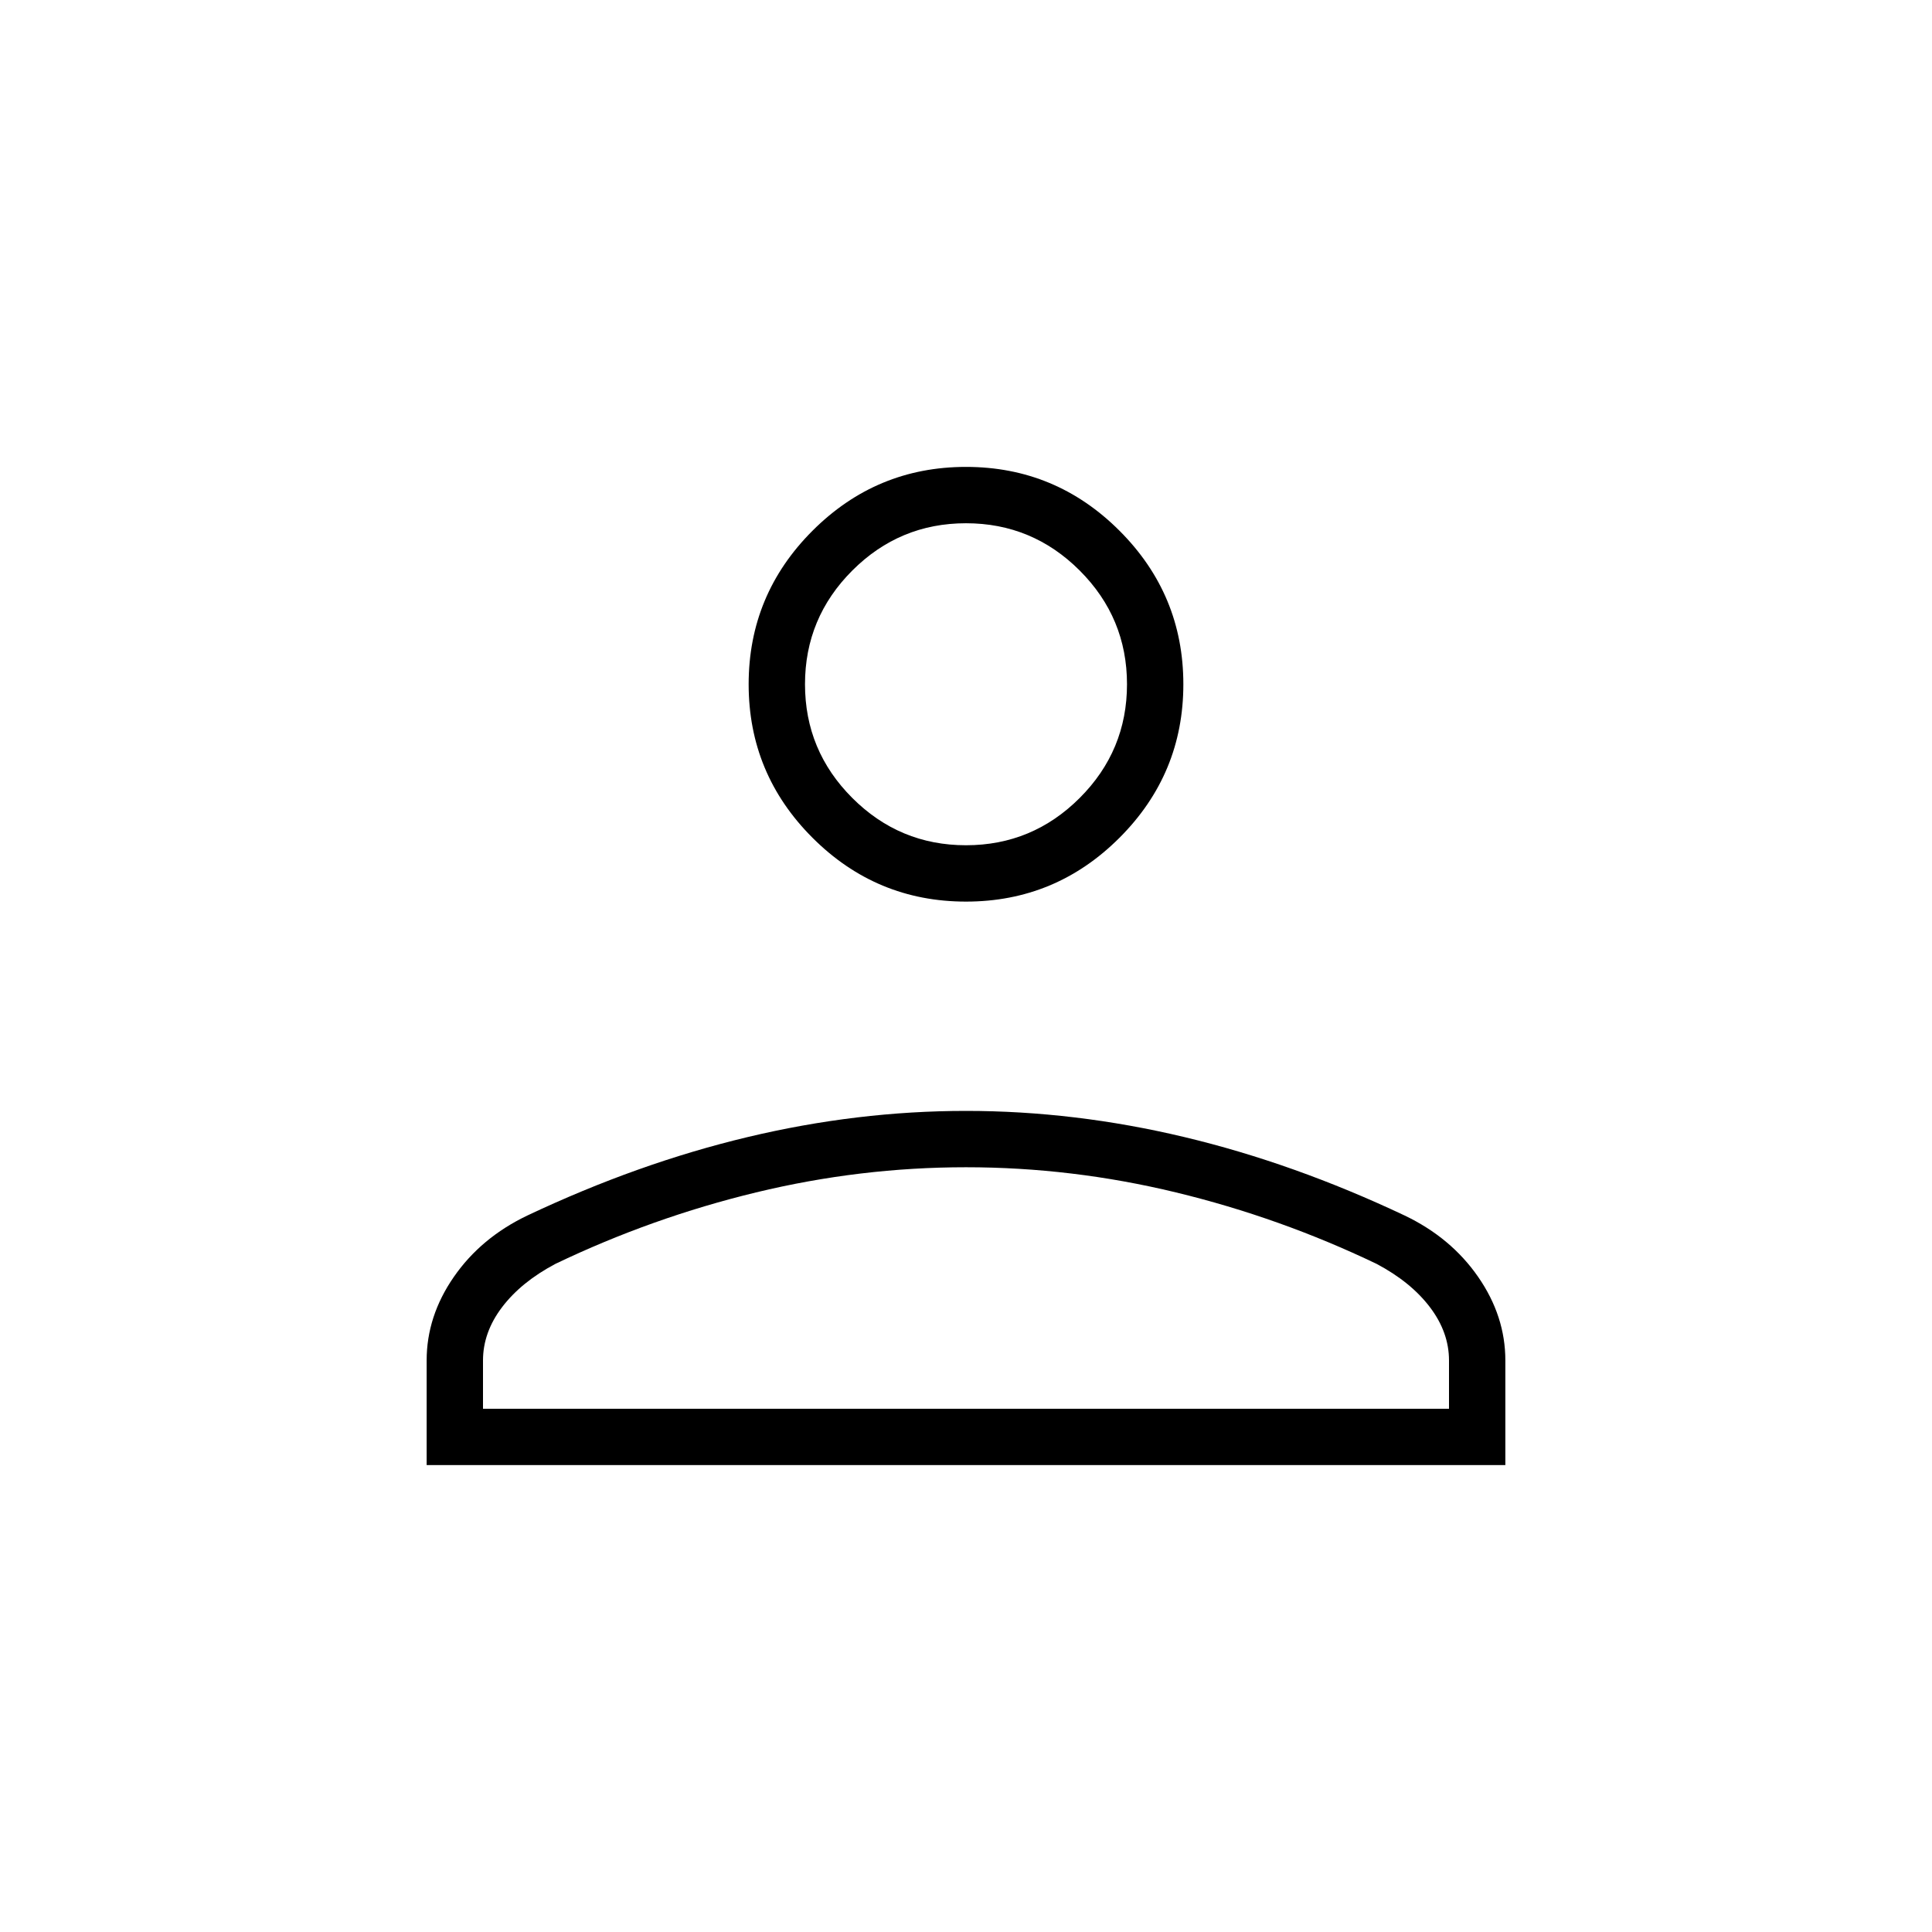
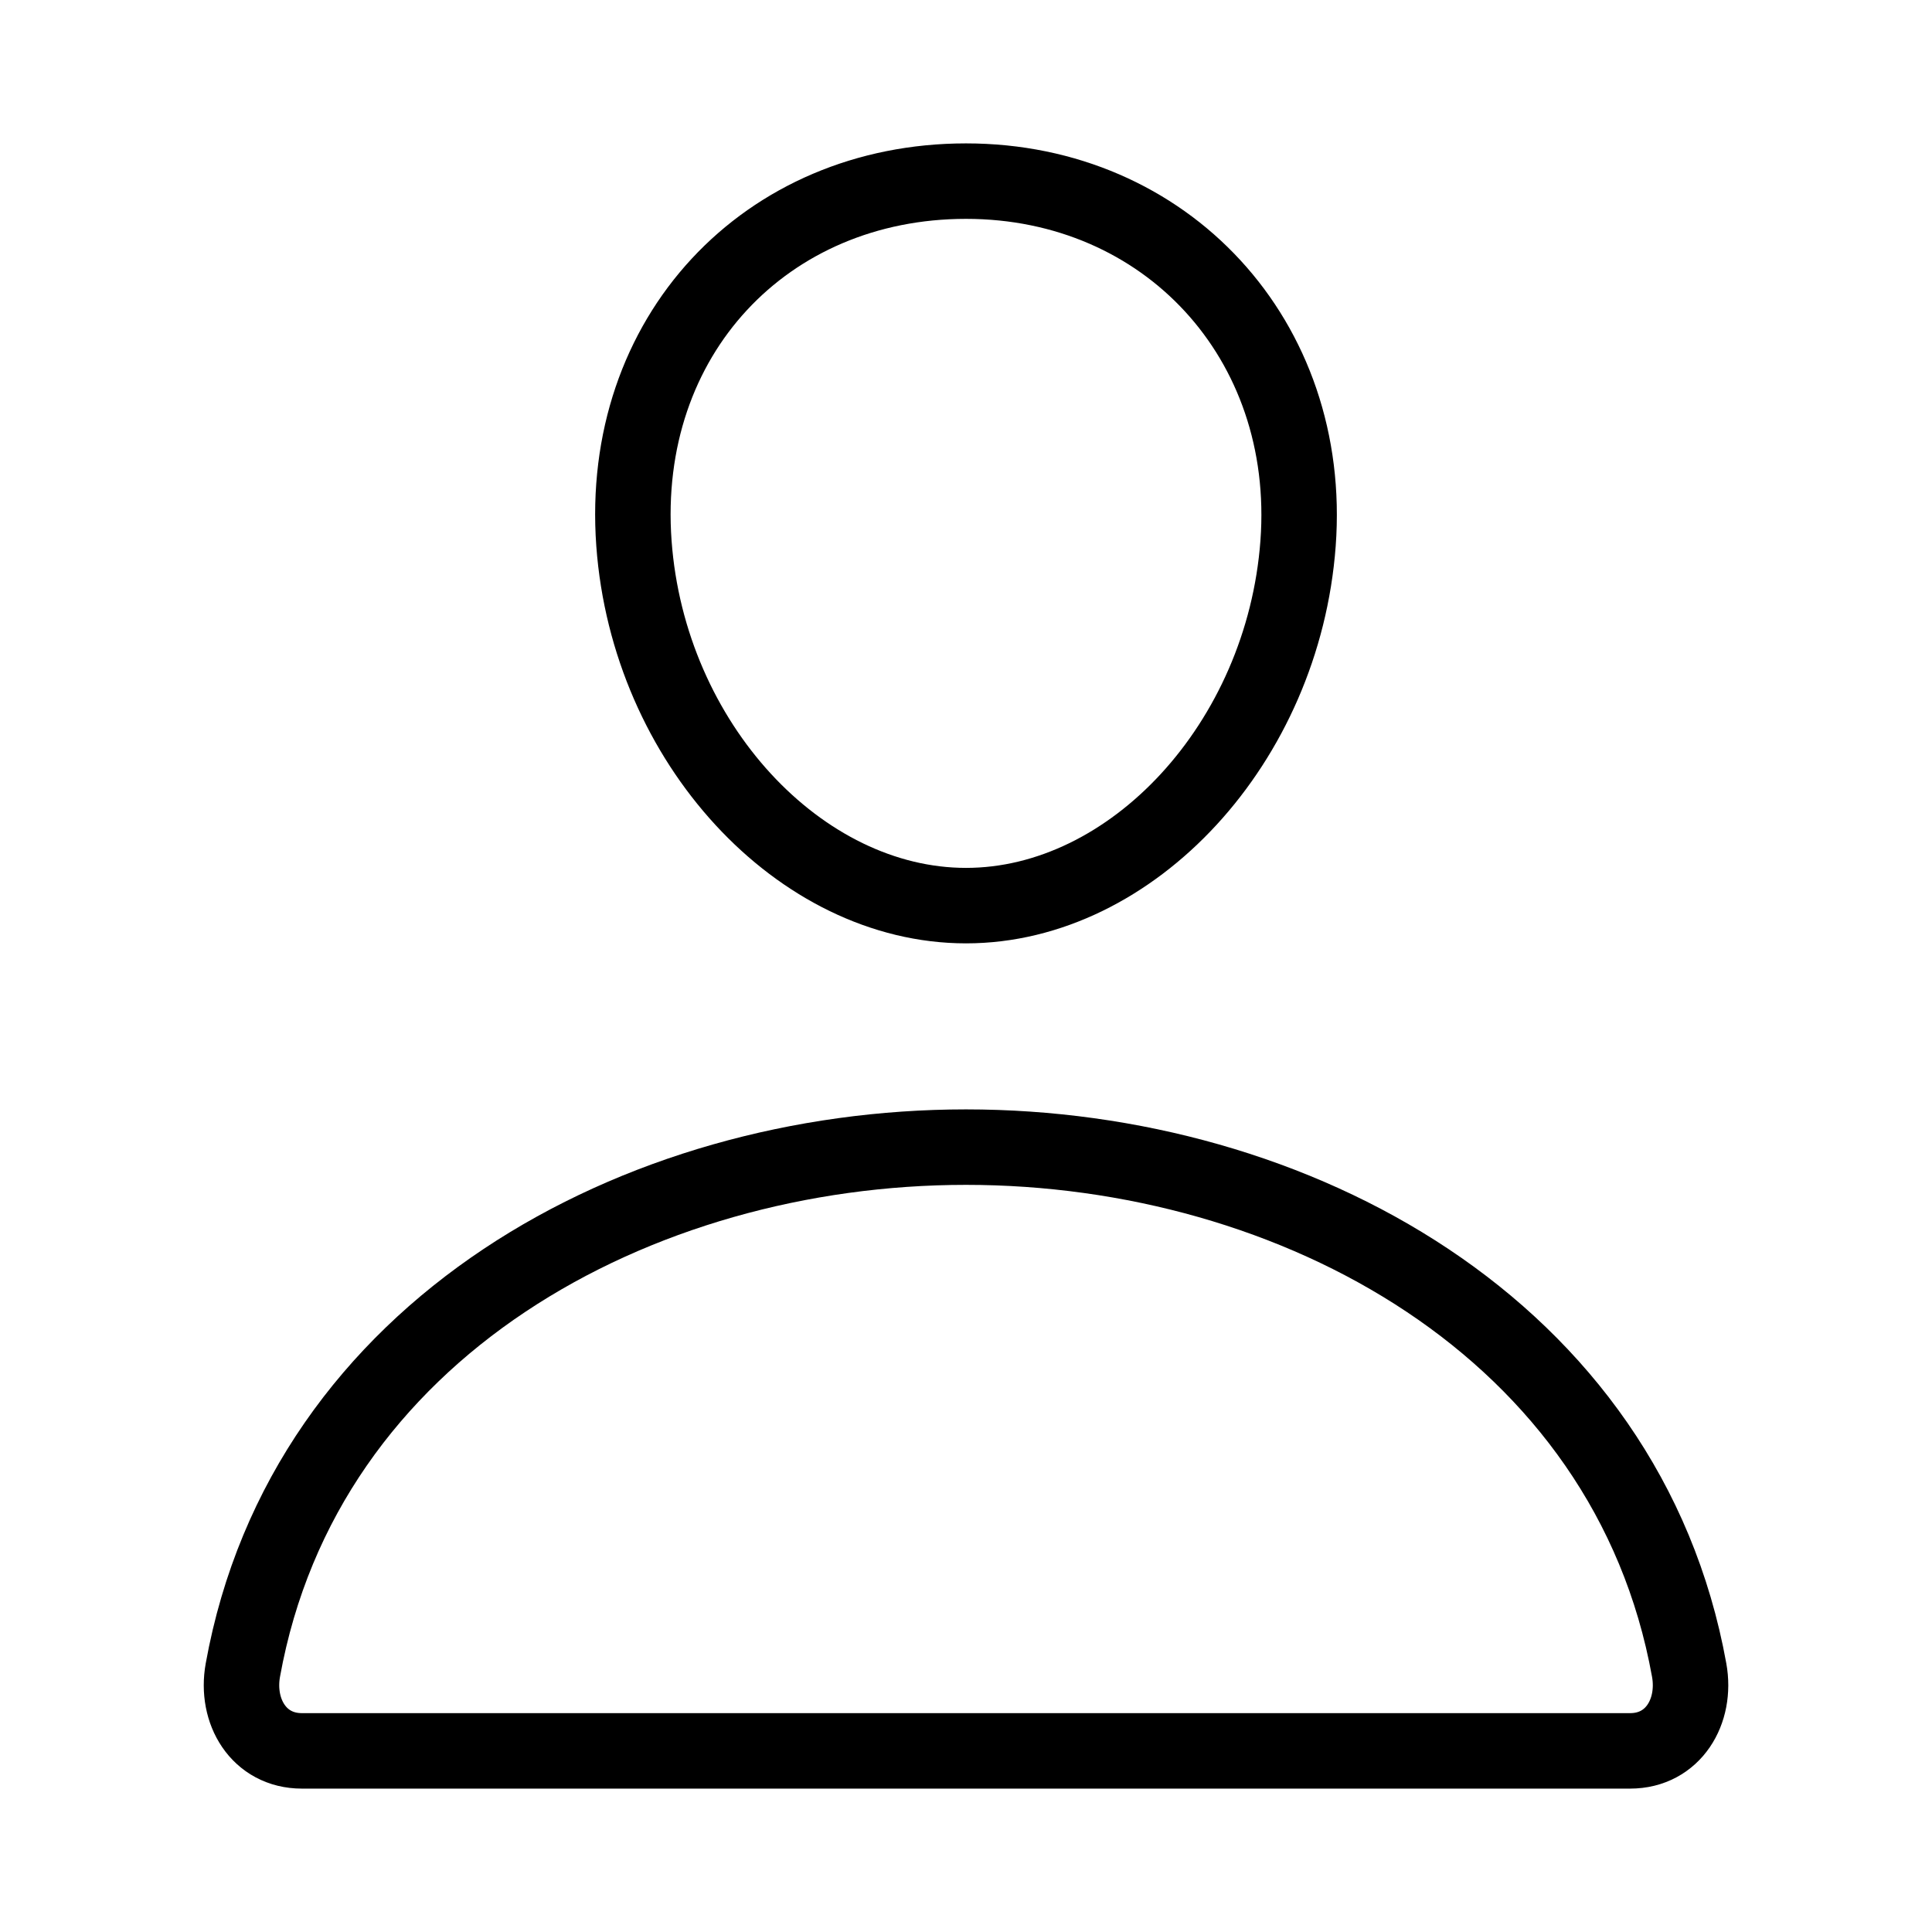
- <svg xmlns="http://www.w3.org/2000/svg" height="24" viewBox="0 -960 960 960" width="24">
-   <path d="M480-512q-44.55 0-76.275-31.725Q372-575.45 372-620q0-44.55 31.725-76.275Q435.45-728 480-728q44.55 0 76.275 31.725Q588-664.55 588-620q0 44.55-31.725 76.275Q524.55-512 480-512ZM212-232v-52q0-22 13.5-41.5T262-356q55-26 109.5-39T480-408q54 0 108.5 13T698-356q23 11 36.5 30.5T748-284v52H212Zm28-28h480v-24q0-14-9.5-26.5T684-332q-48-23-99.687-35.5Q532.627-380 480-380q-52.626 0-104.313 12.5Q324-355 276-332q-17 9-26.5 21.5T240-284v24Zm240-280q33 0 56.5-23.5T560-620q0-33-23.5-56.5T480-700q-33 0-56.5 23.5T400-620q0 33 23.5 56.5T480-540Zm0-80Zm0 360Z" />
+ <svg xmlns="http://www.w3.org/2000/svg" width="1rem" height="1rem" viewBox="0 0 512 512">
+   <path fill="none" stroke="currentColor" stroke-linecap="round" stroke-linejoin="round" stroke-width="20" d="M344 144c-3.92 52.87-44 96-88 96s-84.15-43.12-88-96c-4-55 35-96 88-96s92 42 88 96" />
+   <path fill="none" stroke="currentColor" stroke-miterlimit="10" stroke-width="20" d="M256 304c-87 0-175.3 48-191.64 138.6C62.39 453.52 68.57 464 80 464h352c11.44 0 17.62-10.48 15.65-21.4C431.3 352 343 304 256 304Z" />
</svg>
